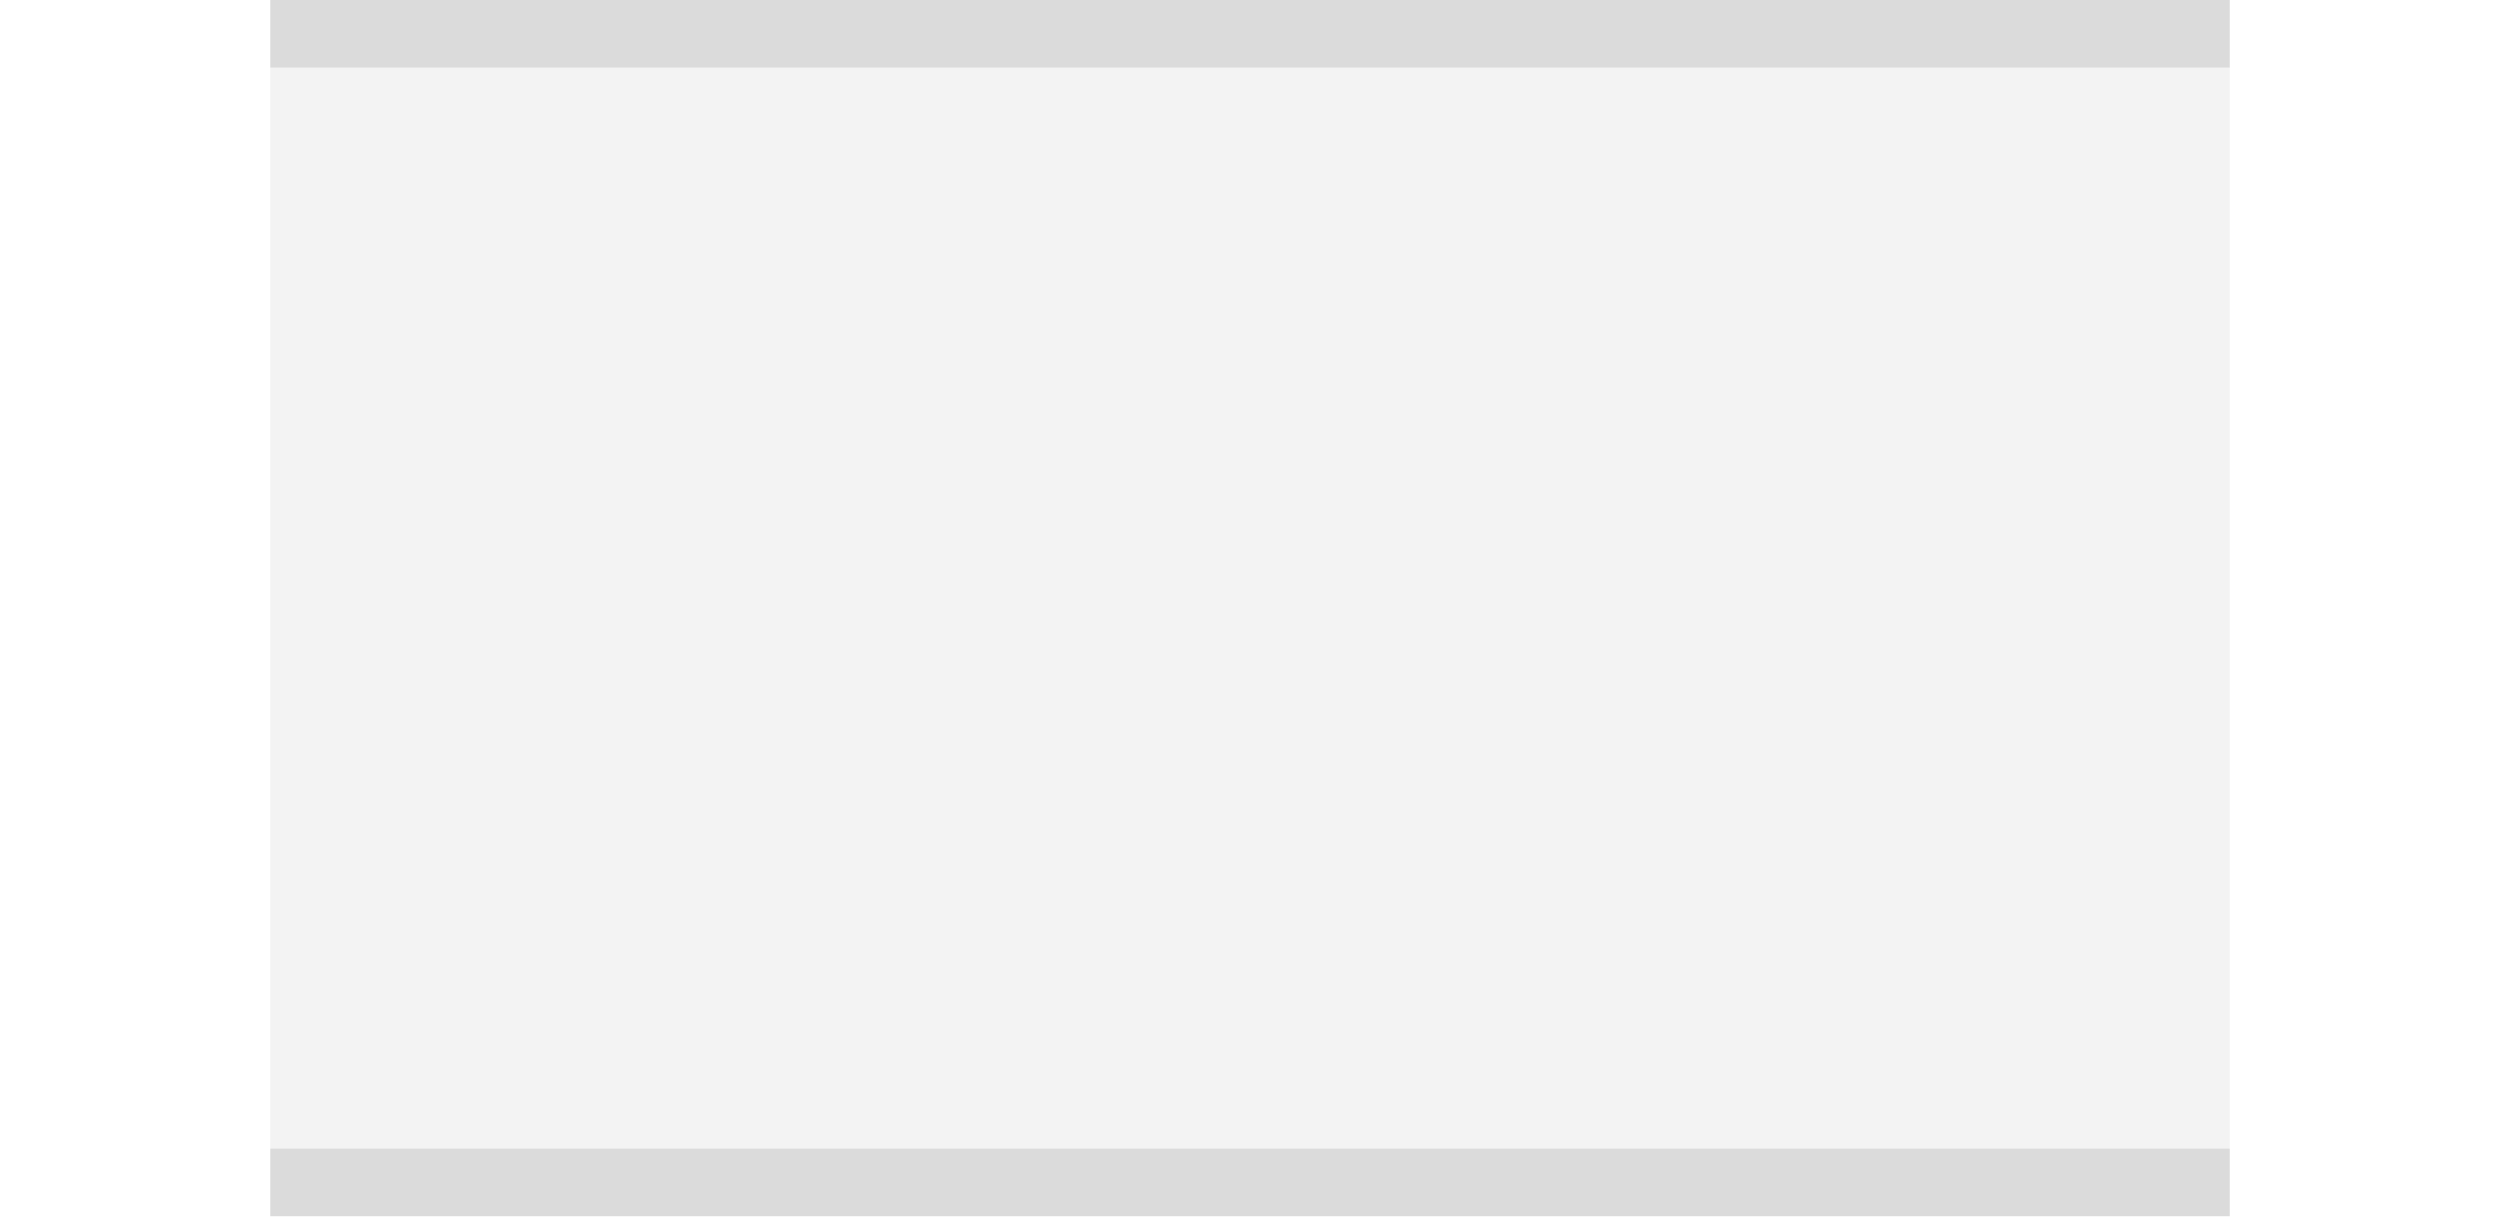
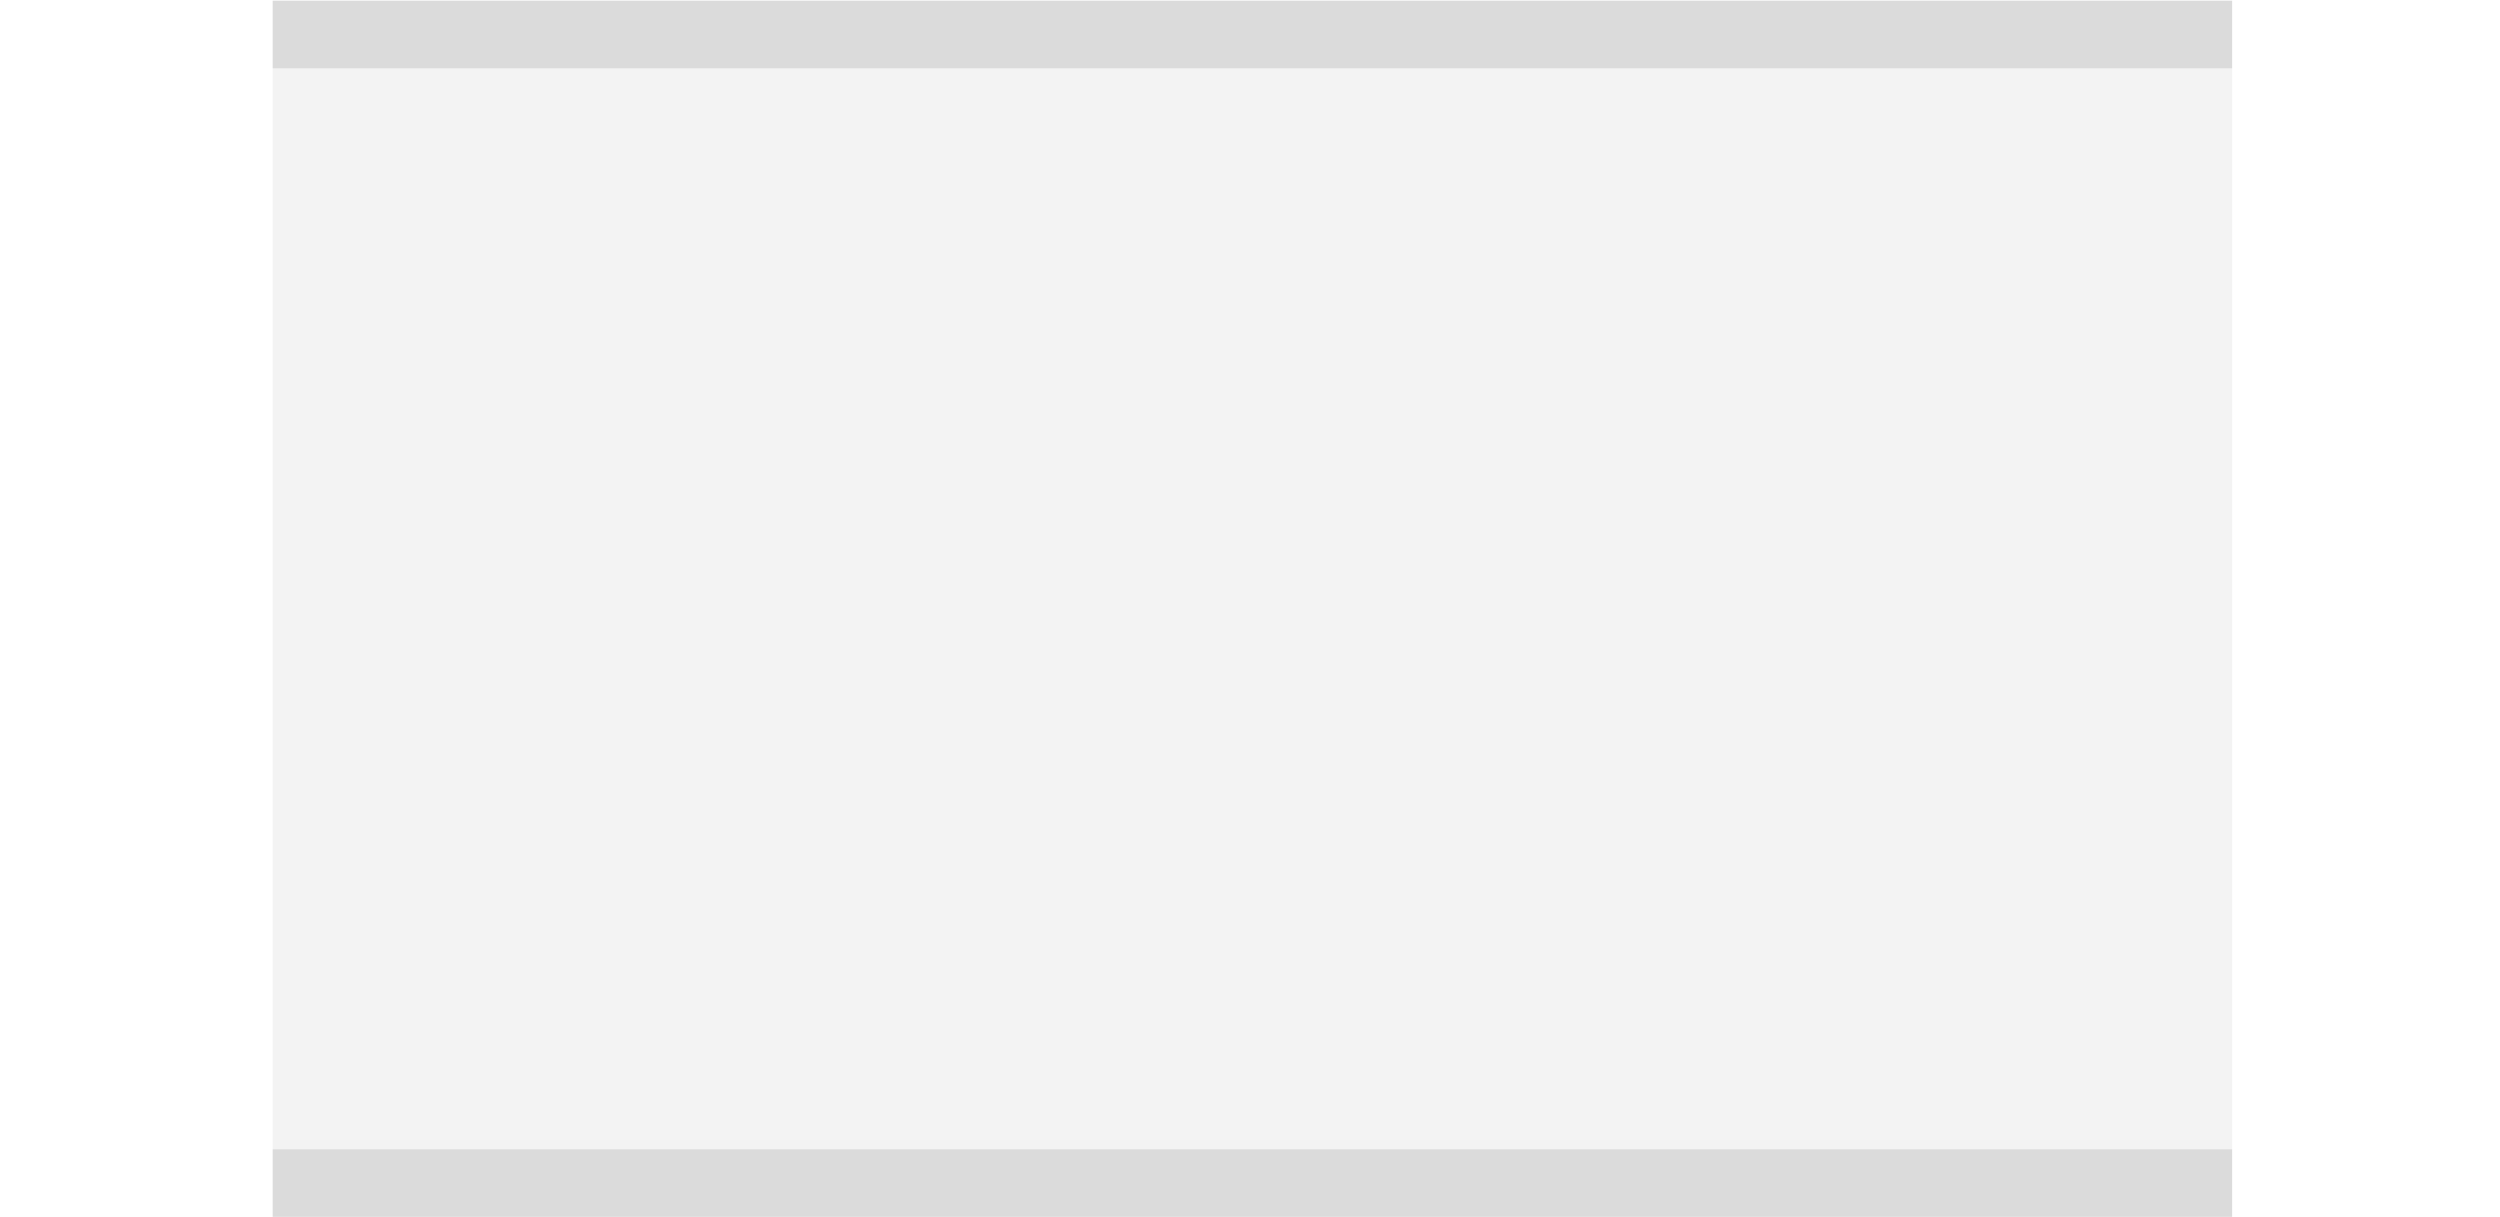
- <svg xmlns="http://www.w3.org/2000/svg" width="37" height="18" id="svg3783" version="1.1">
-   <defs id="defs3785" />
+ <svg xmlns="http://www.w3.org/2000/svg" version="1.1" id="svg3783" x="0px" y="0px" viewBox="0 0 37 18" style="enable-background:new 0 0 37 18;" xml:space="preserve">
+   <style type="text/css">
+ 	.st0{opacity:5.000000e-002;enable-background:new    ;}
+ 	.st1{opacity:0.1;enable-background:new    ;}
+ </style>
  <g id="layer1" transform="translate(-5.947796,-1025.427)">
    <g id="g3027" transform="matrix(0,-1,1,0,-1048.362,1052.362)">
-       <rect style="opacity:0.05;fill:#000000;fill-opacity:1;stroke:#000000;stroke-width:0;stroke-linejoin:round;stroke-miterlimit:4;stroke-dasharray:none;stroke-dashoffset:0;stroke-opacity:1" id="rect3092" width="29" height="18" x="1058.31" y="-26.935" transform="matrix(0,1,-1,0,0,0)" />
-       <rect style="opacity:0.1;fill:#000000;fill-opacity:1;stroke:#000000;stroke-width:0;stroke-linejoin:round;stroke-miterlimit:4;stroke-dasharray:none;stroke-dashoffset:0;stroke-opacity:1" id="rect3883" width="29" height="1" x="1058.31" y="-9.935" transform="matrix(0,1,-1,0,0,0)" />
-       <rect style="opacity:0.1;fill:#000000;fill-opacity:1;stroke:#000000;stroke-width:0;stroke-linejoin:round;stroke-miterlimit:4;stroke-dasharray:none;stroke-dashoffset:0;stroke-opacity:1" id="rect3883-9" width="29" height="1" x="1058.31" y="-26.935" transform="matrix(0,1,-1,0,0,0)" />
+       <rect id="rect3092" x="3.4" y="1063.8" transform="matrix(-2.535182e-006 -1 1 -2.535182e-006 -1054.875 1090.748)" class="st0" width="29" height="18" />
+       <rect id="rect3883" x="-5.1" y="1072.3" transform="matrix(-2.535182e-006 -1 1 -2.535182e-006 -1063.375 1082.248)" class="st1" width="29" height="1" />
+       <rect id="rect3883-9" x="11.9" y="1072.3" transform="matrix(-2.535182e-006 -1 1 -2.535182e-006 -1046.375 1099.248)" class="st1" width="29" height="1" />
    </g>
  </g>
</svg>
